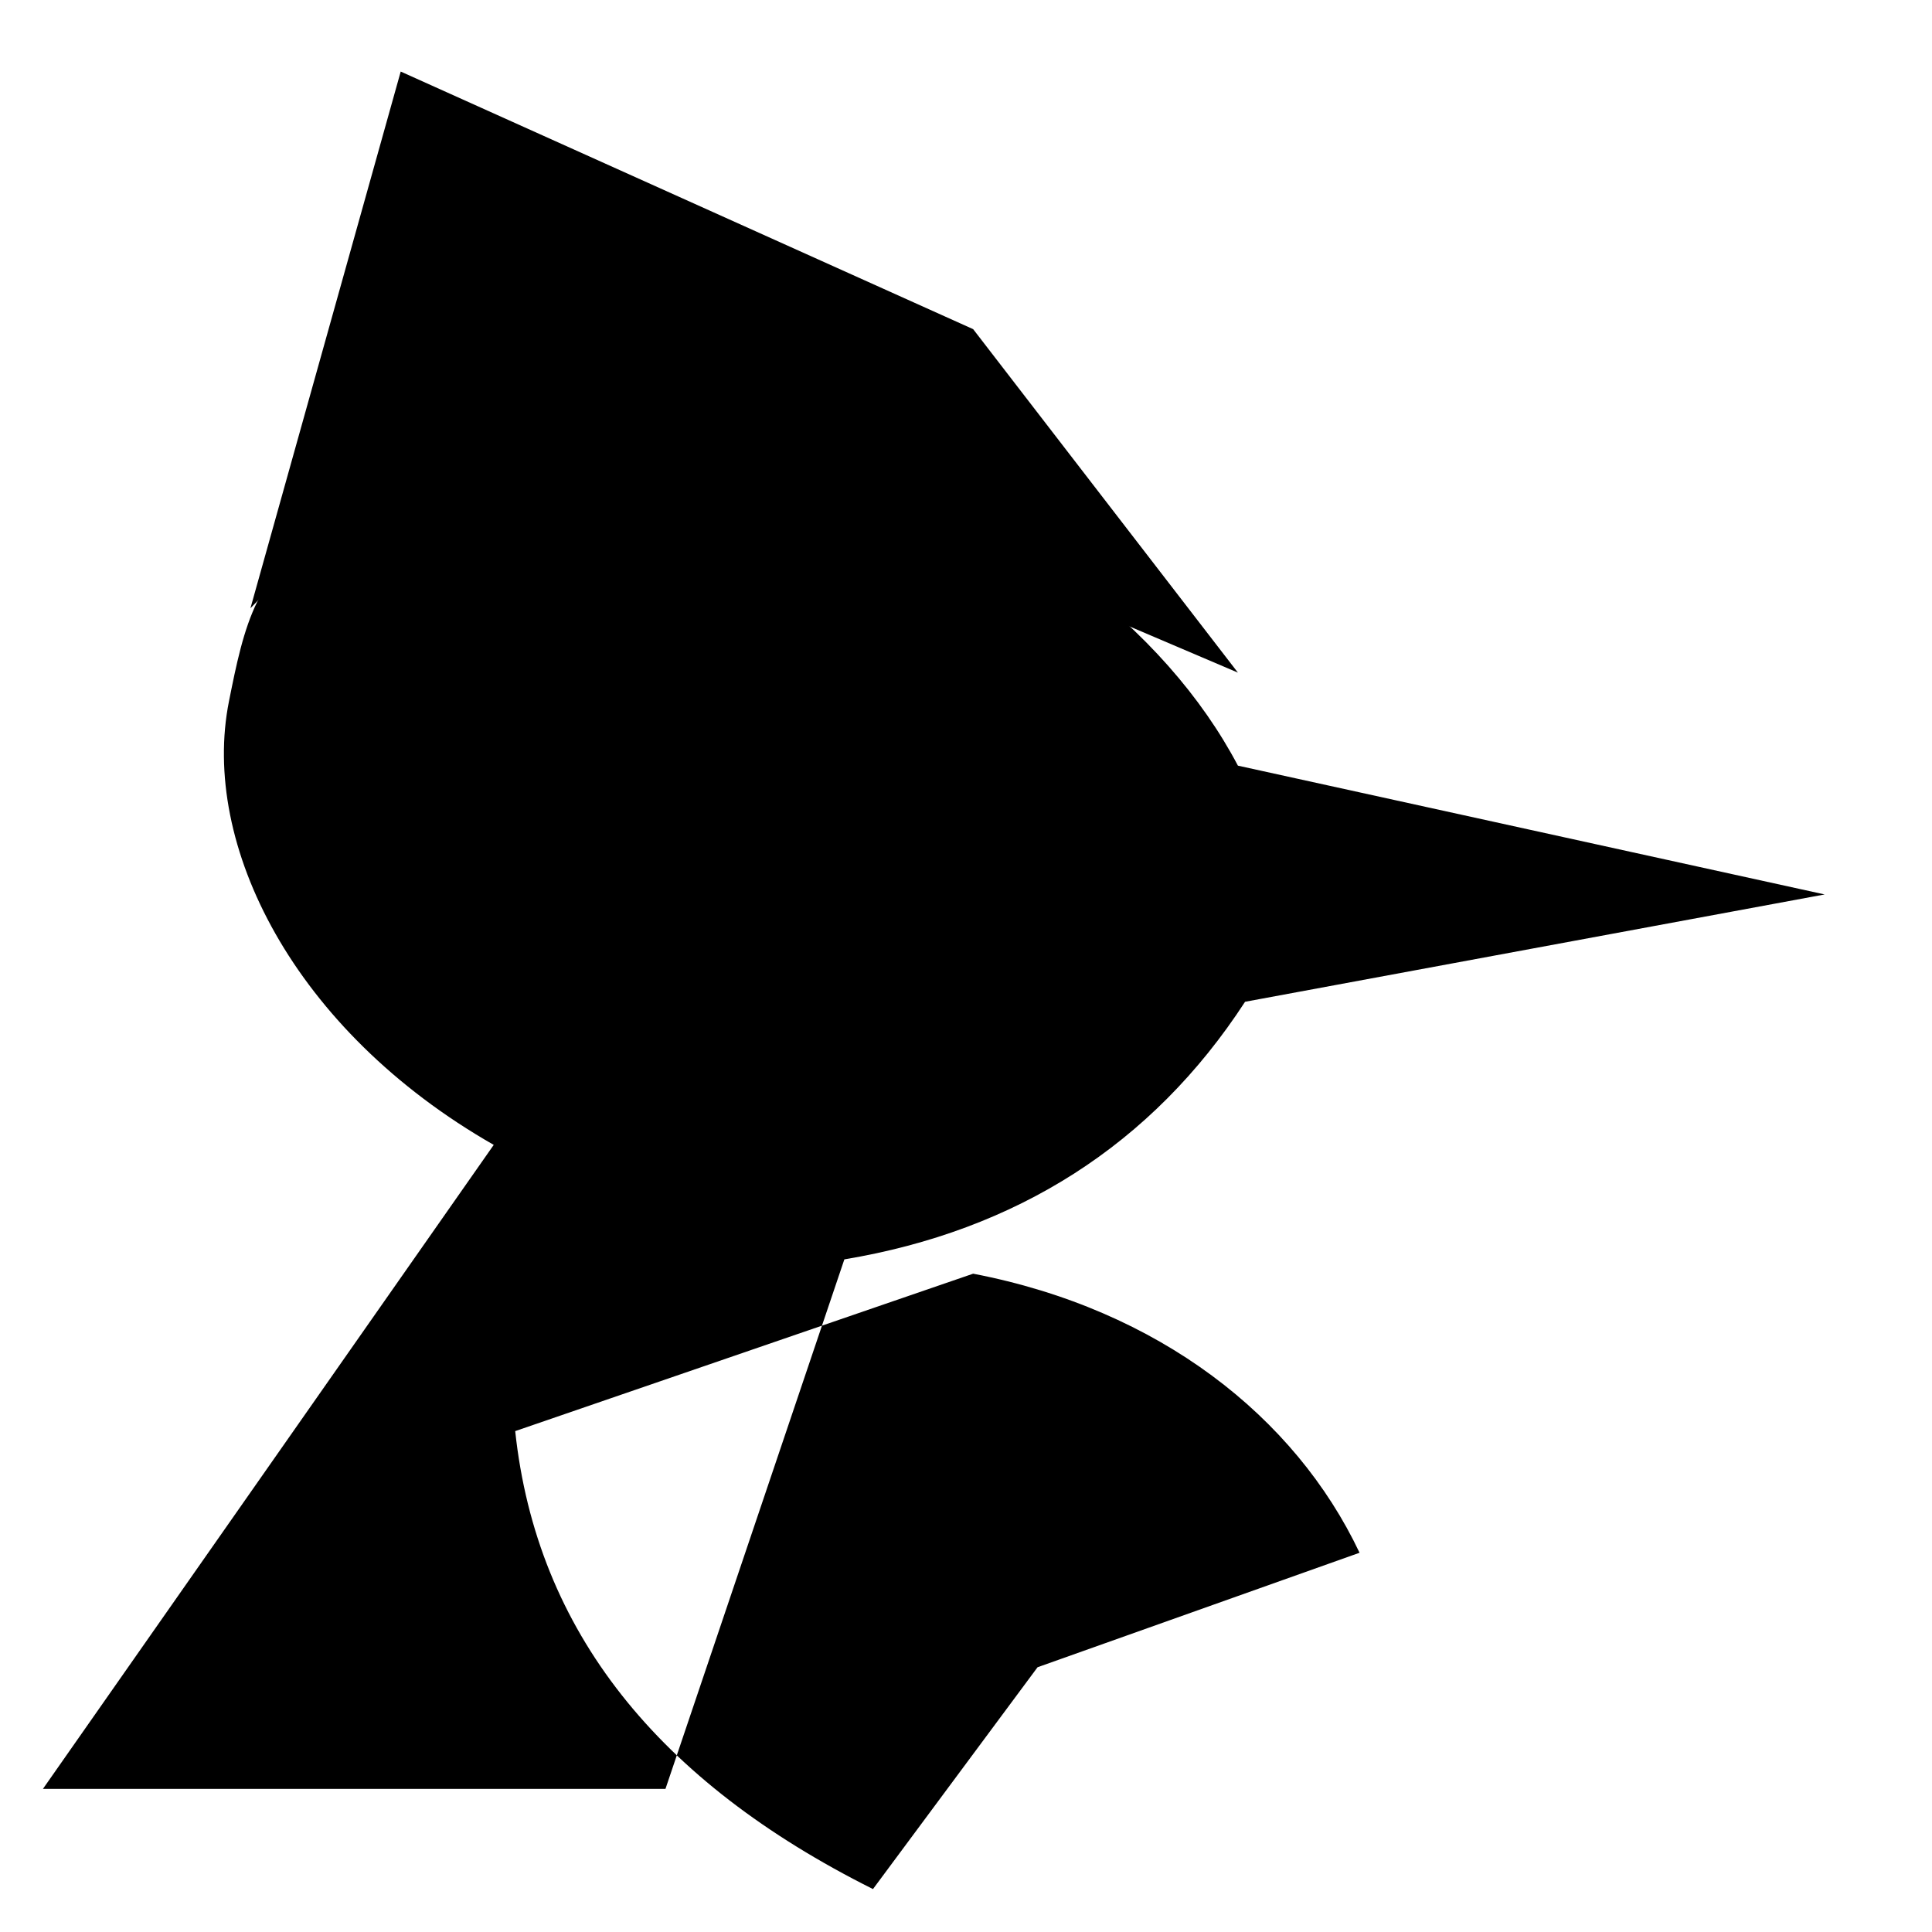
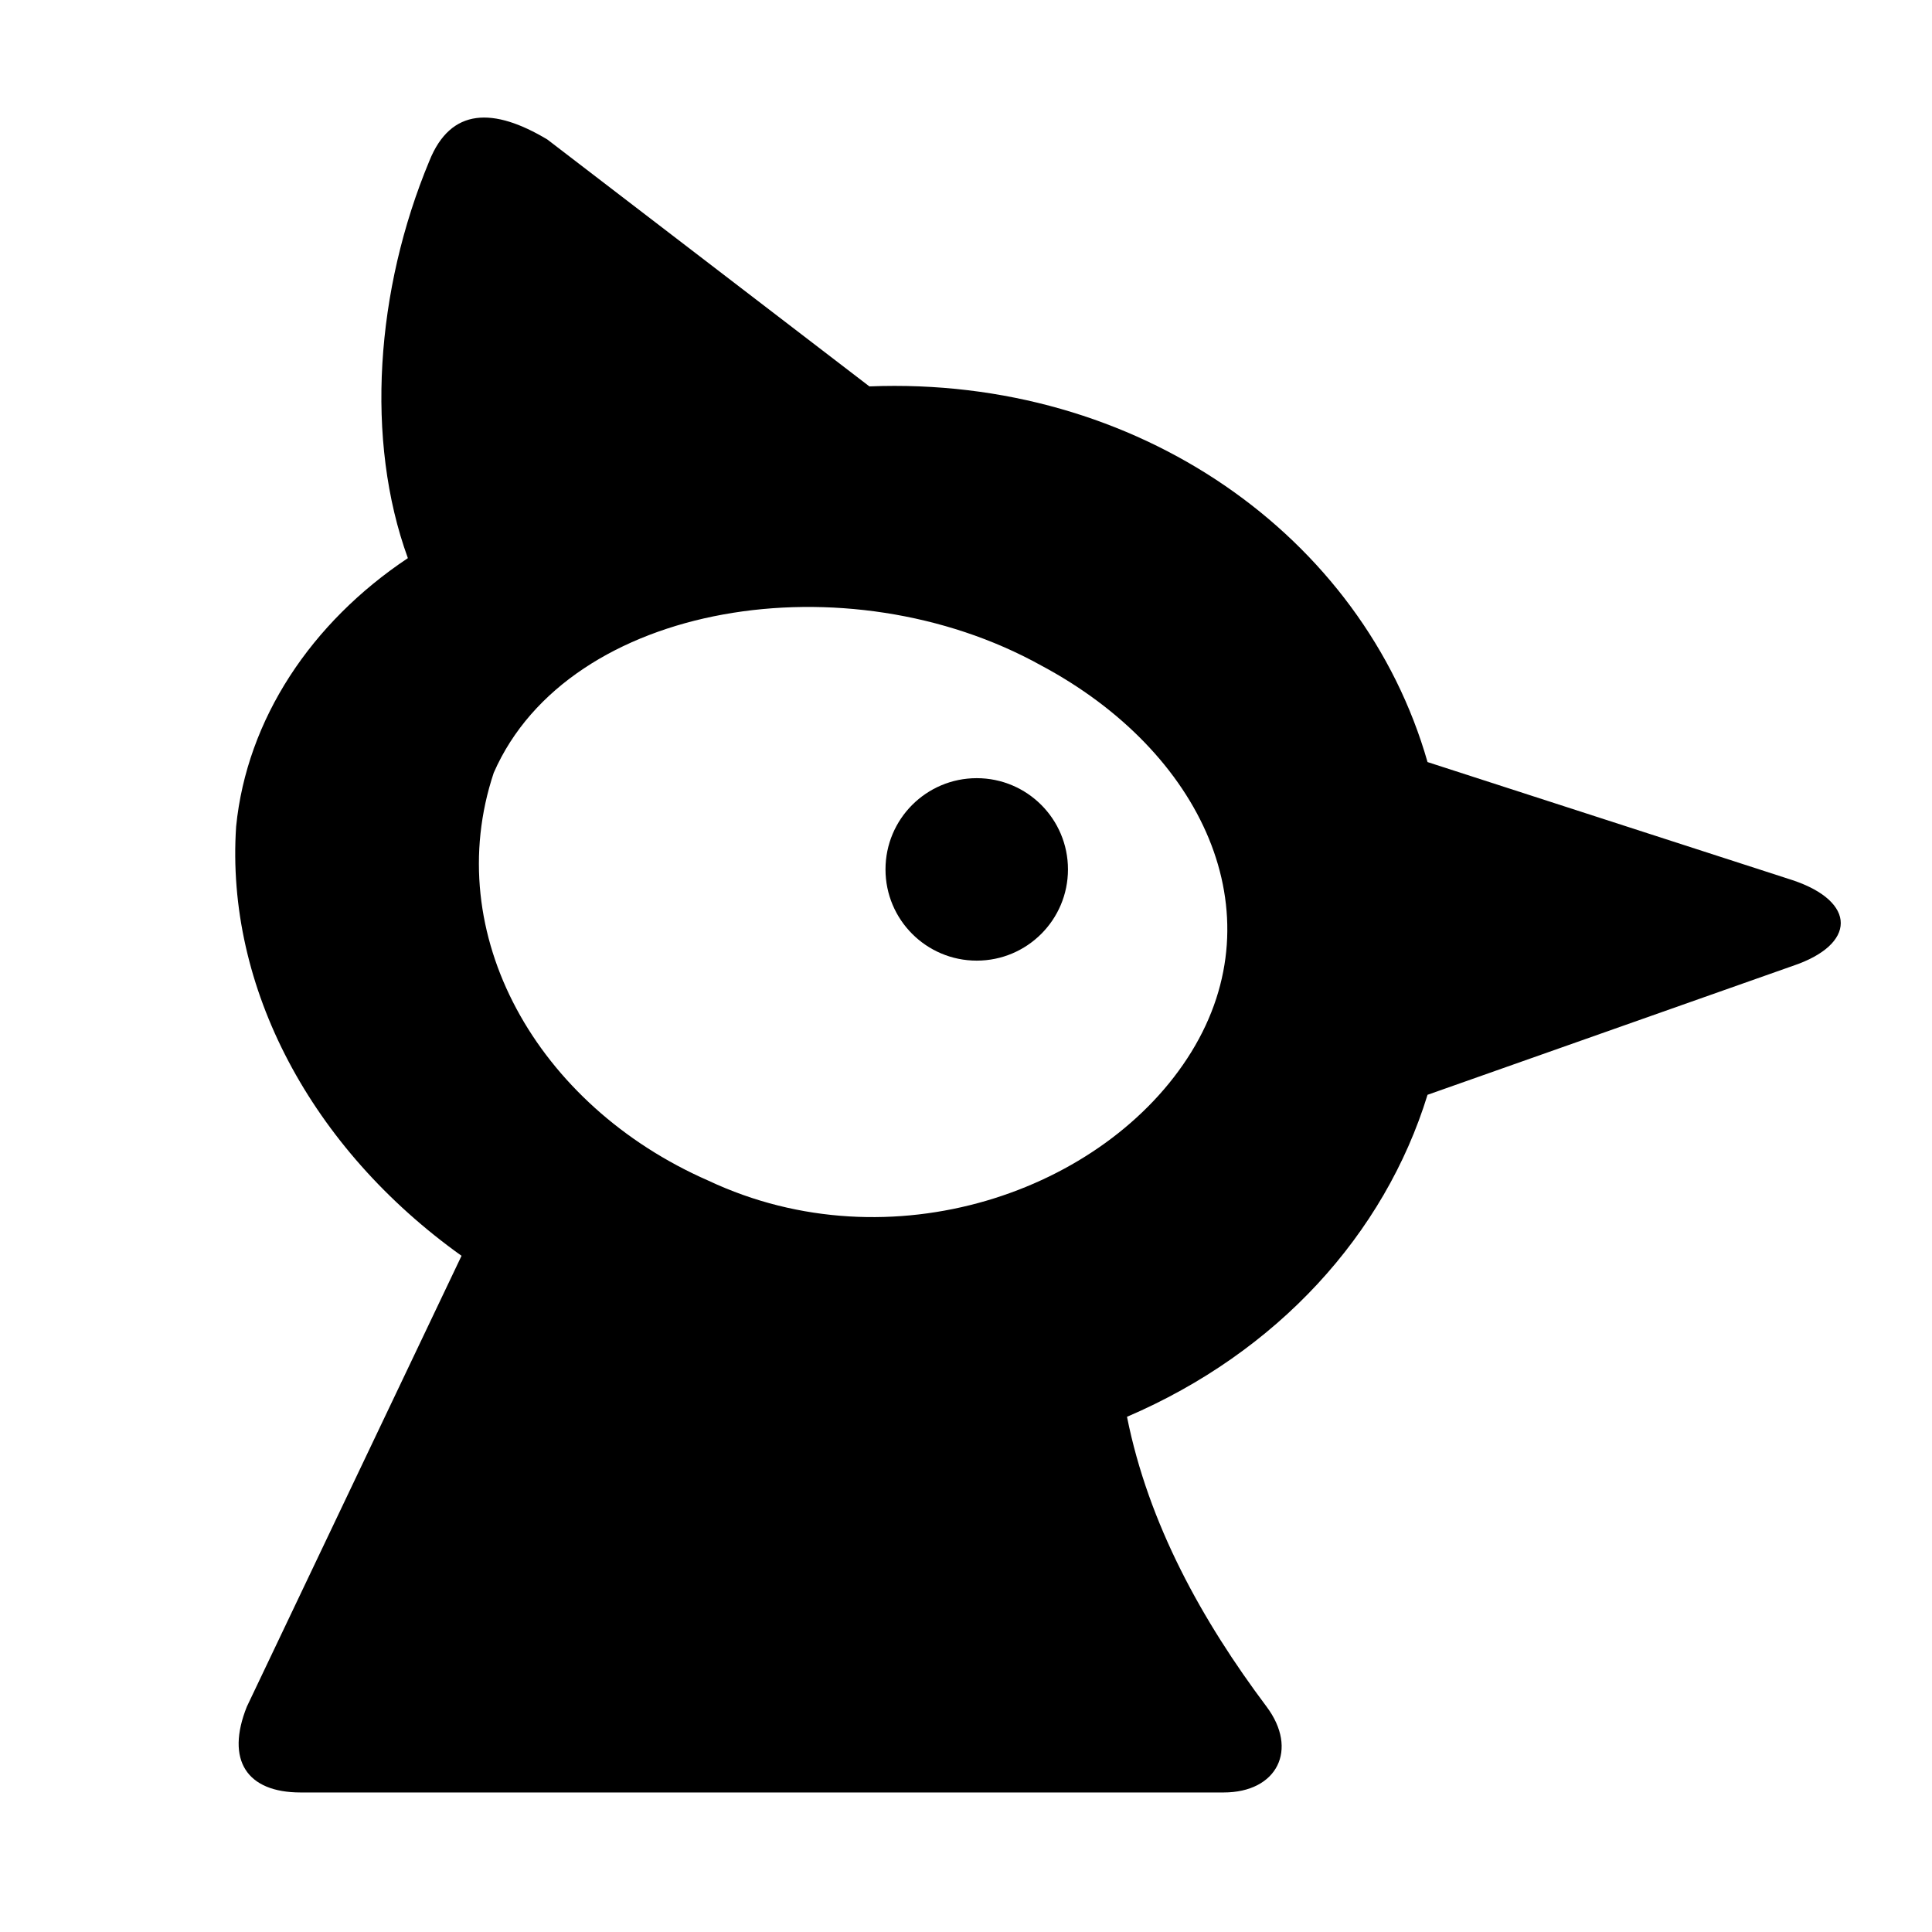
- <svg xmlns="http://www.w3.org/2000/svg" width="18" height="18" viewBox="-10 20 270 270" fill="none">
-   <path fill="#000" d="M25 105 46 30l80 36 37 48-61-26c-30-11-56-5-77 17Z" />
-   <path fill="#000" fill-rule="evenodd" d="M26 104c13-23 42-31 73-22 32 8 54 26 64 45l82 18-81 15c-13 20-32 32-56 36L83 270H-4l63-90c-28-16-41-42-37-62 1-5 2-10 4-14Z m36 116 64-22c26 5 45 20 54 39l-45 16-23 31c-30-15-47-36-50-64Z" />
-   <circle cx="128" cy="122" r="7" fill="#000" />
+ <svg xmlns="http://www.w3.org/2000/svg" width="18" height="18" viewBox="0 0 18 18" fill="none">
+   <path fill="#000" fill-rule="evenodd" d="M3.8 5.2C3.4 4.1 3.5 2.7 4 1.5C4.2 1 4.6 1 5.1 1.3L8.1 3.6C10.6 3.5 12.7 5 13.3 7.1L16.7 8.2C17.3 8.4 17.3 8.8 16.7 9L13.3 10.2C12.9 11.5 11.9 12.6 10.5 13.2C10.7 14.2 11.2 15.1 11.8 15.9C12.1 16.3 11.9 16.7 11.4 16.7H2.8C2.3 16.7 2.1 16.4 2.3 15.9L4.3 11.7C2.9 10.7 2.1 9.2 2.2 7.7C2.3 6.7 2.9 5.8 3.8 5.2ZM4.6 7.2C4.1 8.7 5 10.3 6.6 11C8.3 11.8 10.3 11.1 11.1 9.8C11.9 8.5 11.2 7 9.7 6.2C7.9 5.2 5.3 5.6 4.6 7.2Z" />
+   <circle cx="9.1" cy="8.1" r="0.85" fill="#000" />
</svg>
